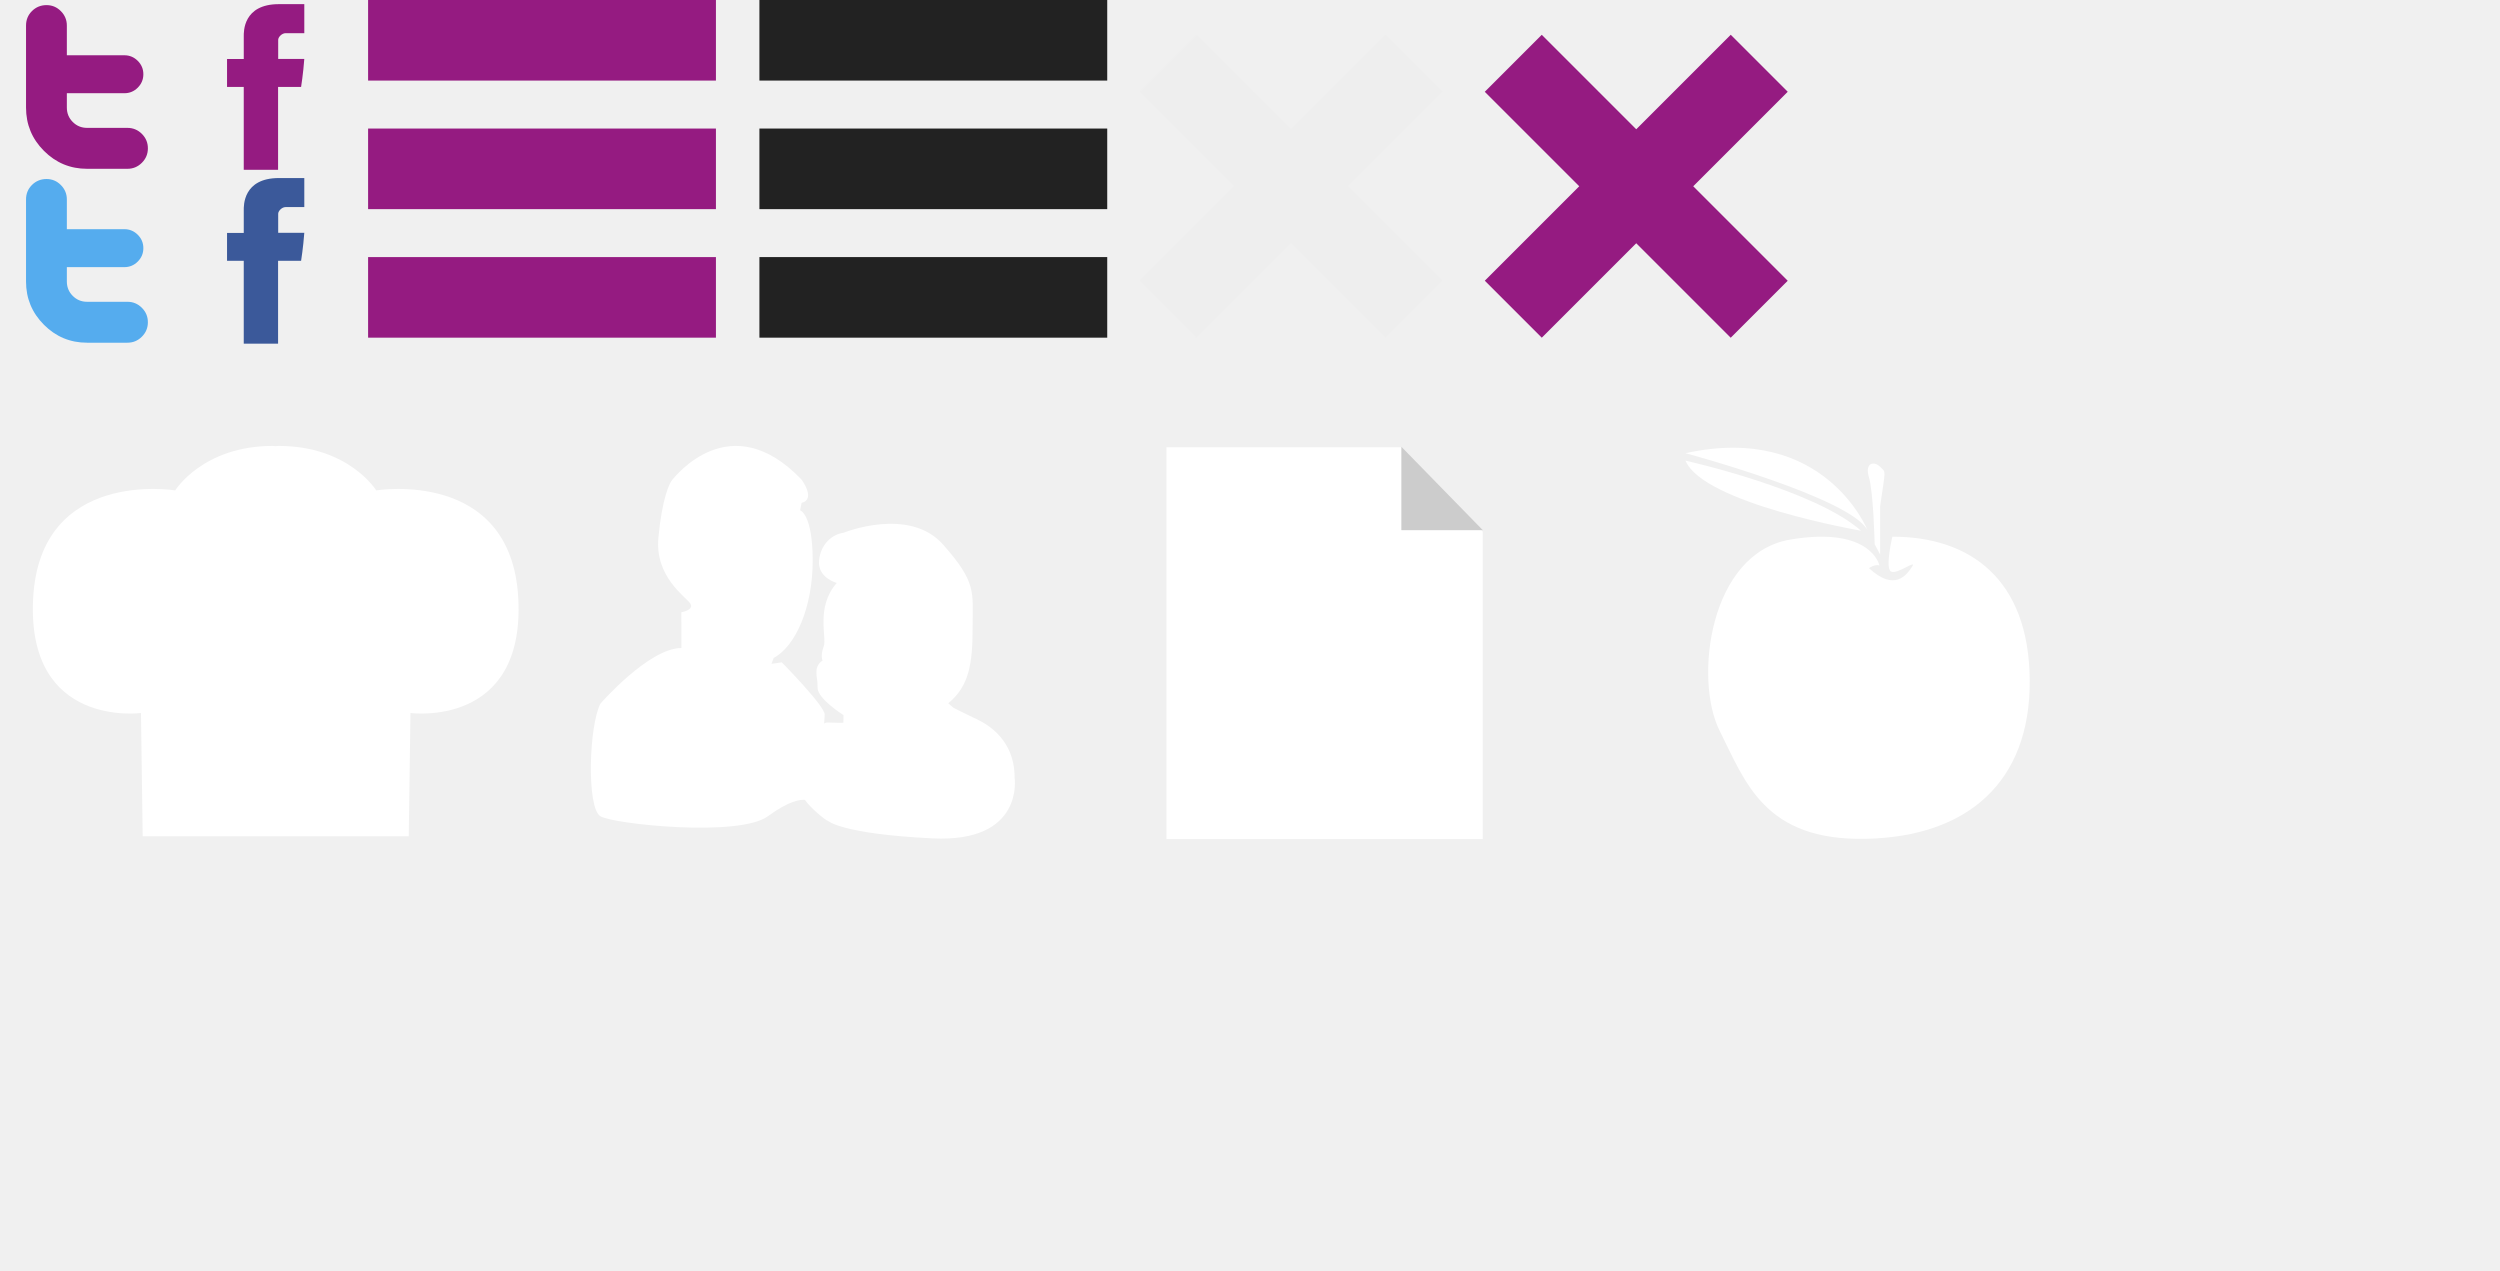
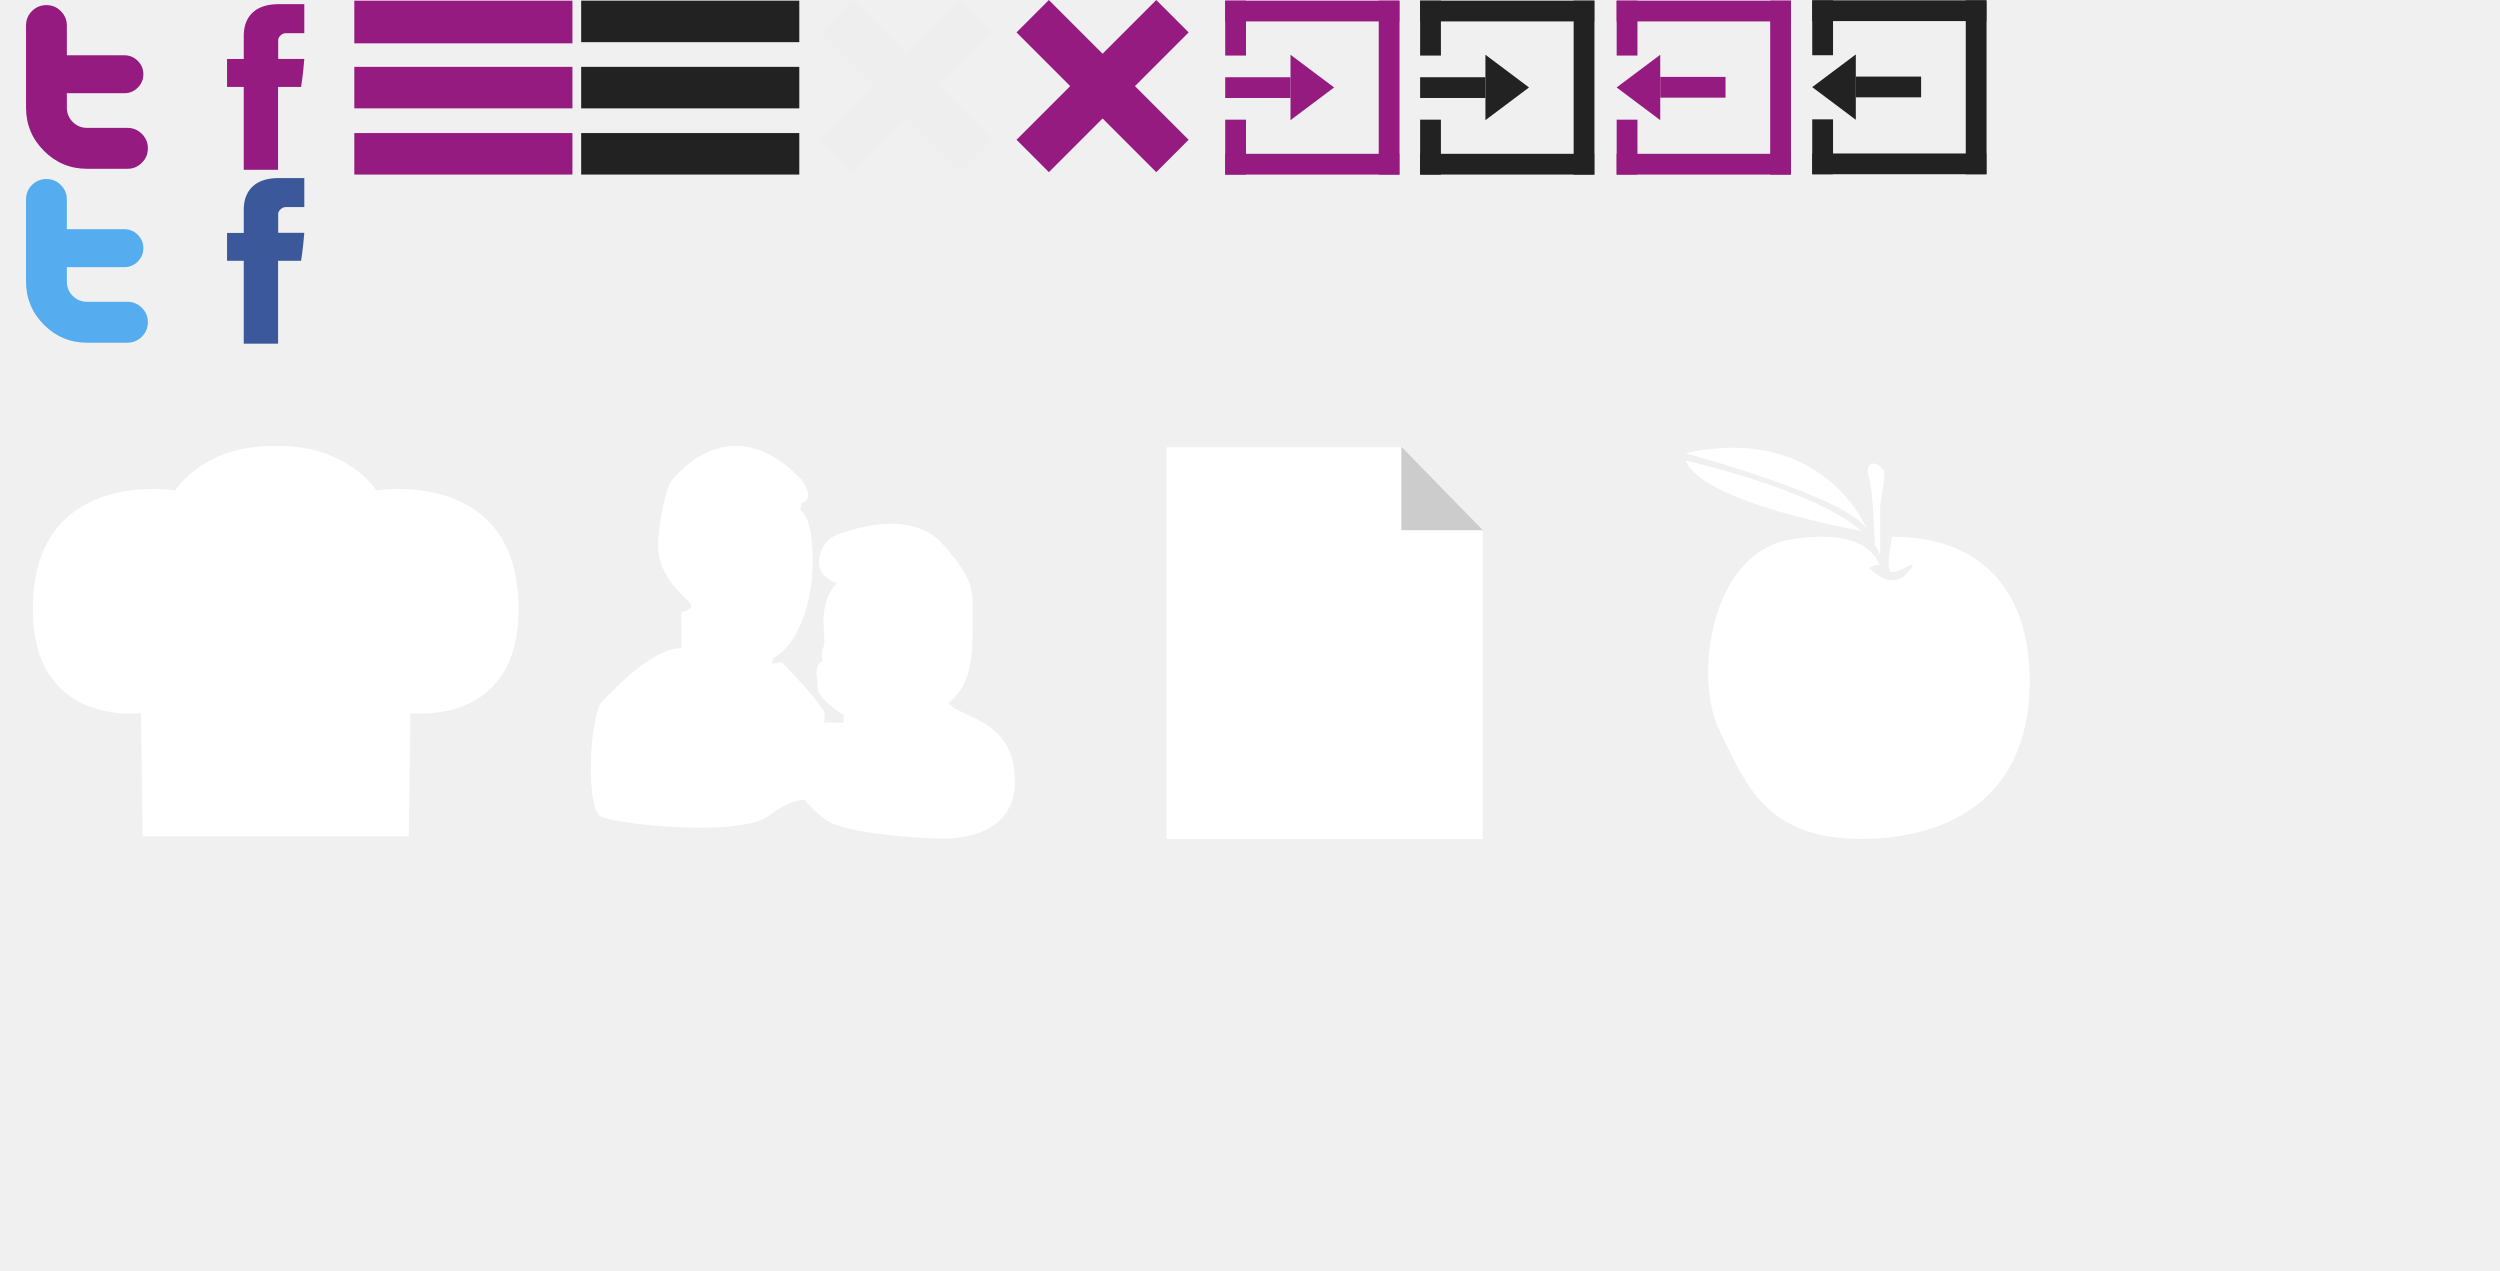
<svg xmlns="http://www.w3.org/2000/svg" version="1.1" id="Layer_1" x="0px" y="0px" width="287.5px" height="146.121px" viewBox="0 0 287.5 146.121" enable-background="new 0 0 287.5 146.121" xml:space="preserve">
  <g id="Layer_1_1_" display="none">
</g>
  <g id="Layer_2">
    <path id="Facebook_3_" fill="#951B81" d="M28.032,4.166c0,0.48,0,2.622,0,2.622H26.11v3.208h1.921v9.529h3.948v-9.53h2.647   c0,0,0.247-1.538,0.368-3.219c-0.346,0-3.002,0-3.002,0s0-1.866,0-2.193s0.43-0.768,0.855-0.768c0.424,0,1.318,0,2.148,0   c0-0.437,0-1.945,0-3.338c-1.105,0-2.368,0-2.926,0C27.934,0.477,28.032,3.687,28.032,4.166z" />
    <path id="Facebook_1_" fill="#3B599A" d="M28.032,24.166c0,0.479,0,2.621,0,2.621H26.11v3.208h1.921v9.528h3.948v-9.528h2.647   c0,0,0.247-1.538,0.368-3.22c-0.346,0-3.002,0-3.002,0s0-1.865,0-2.192s0.43-0.769,0.855-0.769c0.424,0,1.318,0,2.148,0   c0-0.436,0-1.945,0-3.338c-1.105,0-2.368,0-2.926,0C27.934,20.477,28.032,23.687,28.032,24.166z" />
    <path id="Twitter_2_" fill="#951B81" d="M14.656,14.705h-4.645c-0.646,0-1.195-0.226-1.646-0.68   c-0.453-0.454-0.677-1.003-0.677-1.652v-1.652h6.618c0.597,0,1.112-0.216,1.538-0.642c0.427-0.429,0.642-0.942,0.642-1.541   s-0.215-1.112-0.643-1.54c-0.428-0.427-0.944-0.642-1.543-0.642H7.688V2.942c0-0.646-0.23-1.2-0.688-1.661   C6.545,0.82,5.994,0.588,5.354,0.588c-0.658,0-1.219,0.229-1.674,0.68C3.222,1.722,2.994,2.279,2.994,2.944v9.431   c0,1.939,0.686,3.597,2.058,4.972c1.373,1.378,3.028,2.065,4.963,2.065h4.643c0.646,0,1.199-0.232,1.66-0.694   c0.459-0.459,0.689-1.014,0.689-1.66s-0.23-1.199-0.689-1.661C15.857,14.938,15.302,14.705,14.656,14.705z" />
    <path id="Twitter_1_" fill="#55ACEE" d="M14.656,34.705h-4.645c-0.646,0-1.195-0.227-1.646-0.68   c-0.453-0.455-0.677-1.004-0.677-1.652v-1.652h6.618c0.598,0,1.112-0.216,1.538-0.642c0.427-0.429,0.642-0.942,0.642-1.541   s-0.215-1.112-0.643-1.54c-0.428-0.427-0.944-0.642-1.543-0.642H7.688v-3.415c0-0.646-0.23-1.2-0.688-1.661   c-0.456-0.461-1.007-0.693-1.647-0.693c-0.658,0-1.219,0.229-1.674,0.68c-0.457,0.454-0.686,1.011-0.686,1.676v9.431   c0,1.938,0.686,3.597,2.058,4.972c1.373,1.379,3.028,2.065,4.963,2.065h4.644c0.645,0,1.199-0.231,1.659-0.693   c0.459-0.459,0.689-1.014,0.689-1.659s-0.23-1.199-0.689-1.66C15.857,34.938,15.302,34.705,14.656,34.705z" />
  </g>
  <g>
    <rect x="122.332" y="51.447" fill="none" width="59.999" height="45" />
    <g>
-       <polygon fill="#FFFFFF" points="170.343,60.963 161.164,60.963 161.164,51.432 134.147,51.432 134.147,96.496 170.517,96.496     170.517,61.145   " />
-       <polygon fill="#CCCCCC" points="170.343,60.963 170.517,60.963 161.164,51.383 161.164,51.432 161.164,60.963   " />
+       <polygon fill="#FFFFFF" points="170.343,60.963 161.164,60.963 161.164,51.432 134.147,51.432 134.147,96.496 170.518,96.496     170.518,61.145   " />
+       <polygon fill="#CCCCCC" points="170.343,60.963 170.518,60.963 161.164,51.383 161.164,51.432 161.164,60.963   " />
    </g>
  </g>
  <g>
    <rect x="2.332" y="51.227" fill="none" width="60" height="45" />
    <path fill="#FFFFFF" d="M59.603,68.801c-0.795-14.967-16.339-12.406-16.339-12.406s-3.151-5.114-11.225-5.114   c-0.113,0-0.223,0.012-0.332,0.028c-0.109-0.017-0.219-0.028-0.332-0.028c-8.074,0-11.225,5.114-11.225,5.114   S4.606,53.834,3.812,68.801s12.4,13.195,12.4,13.195l0.197,14.178h8.475H38.53h8.476l0.197-14.178   C47.203,81.996,60.396,83.768,59.603,68.801z" />
  </g>
  <path fill="#FFFFFF" d="M-265.167-84.579" />
  <g>
    <rect x="62.332" y="51.439" fill="none" width="60" height="45" />
-     <path fill="#FFFFFF" d="M116.683,89.453c0-4.938-3.899-6.537-4.811-6.961c-0.912-0.425-2.23-1.104-2.23-1.104l-0.594-0.51   c2.377-1.953,2.802-4.5,2.802-8.66c0-4.159,0.509-5.178-3.396-9.593c-3.906-4.415-11.451-1.358-11.451-1.358   c-1.264,0.17-2.643,1.273-2.812,3.227c-0.17,1.952,2.037,2.547,2.037,2.547c-2.462,2.801-1.104,6.282-1.501,7.301   c-0.396,1.019-0.136,1.637-0.136,1.637s-0.704,0.352-0.704,1.285s0.134,0.559,0.134,1.832s2.981,3.141,2.981,3.141l-0.01,0.848   c0,0,0.254,0.087-1.783,0.002c-0.15-0.006-0.293,0.037-0.432,0.113c0.026-0.491,0.047-0.852,0.061-1.008   c0.084-0.934-4.93-6.021-4.93-6.021l-1.188,0.171l0.254-0.68c2.545-1.361,4.492-5.862,4.486-11.211s-1.449-5.771-1.449-5.771   l0.169-0.849c1.697-0.427-0.003-2.679-0.003-2.679c-8.16-8.526-14.518-0.362-14.857,0.017c-0.339,0.379-1.186,2.17-1.605,6.67   c-0.419,4.5,3.148,6.788,3.659,7.552c0.511,0.763-1.018,1.02-1.018,1.02l0.005,4.11c-3.736,0.005-9.304,6.385-9.304,6.385   c-1.328,2.506-1.627,12.072,0.015,12.979c1.641,0.907,15.935,2.411,19.242-0.021c2.446-1.799,3.745-1.932,4.258-1.879   c0.468,0.772,2.4,2.407,2.638,2.407c0,0,1.528,1.514,12.055,2.022C117.792,96.924,116.683,89.453,116.683,89.453z" />
+     <path fill="#FFFFFF" d="M116.683,89.453c0-4.938-3.899-6.537-4.811-6.961c-0.912-0.426-2.23-1.104-2.23-1.104l-0.594-0.511   c2.377-1.953,2.802-4.5,2.802-8.66c0-4.159,0.509-5.178-3.396-9.593c-3.906-4.415-11.451-1.358-11.451-1.358   c-1.264,0.17-2.643,1.273-2.812,3.227c-0.17,1.952,2.037,2.547,2.037,2.547c-2.462,2.801-1.104,6.282-1.501,7.301   c-0.396,1.02-0.136,1.637-0.136,1.637s-0.704,0.353-0.704,1.285c0,0.934,0.134,0.56,0.134,1.832c0,1.273,2.981,3.141,2.981,3.141   l-0.01,0.849c0,0,0.254,0.087-1.783,0.002c-0.15-0.006-0.293,0.037-0.432,0.113c0.026-0.491,0.047-0.853,0.061-1.009   c0.084-0.934-4.93-6.021-4.93-6.021l-1.188,0.171l0.254-0.68c2.545-1.361,4.492-5.862,4.486-11.211   c-0.006-5.349-1.449-5.771-1.449-5.771l0.169-0.849c1.697-0.427-0.003-2.679-0.003-2.679c-8.16-8.526-14.518-0.362-14.857,0.017   c-0.339,0.379-1.186,2.17-1.605,6.67s3.148,6.788,3.659,7.552c0.511,0.763-1.018,1.02-1.018,1.02l0.005,4.11   c-3.736,0.004-9.304,6.385-9.304,6.385c-1.328,2.506-1.627,12.072,0.015,12.979c1.641,0.907,15.935,2.411,19.242-0.021   c2.446-1.8,3.745-1.933,4.258-1.88c0.468,0.772,2.4,2.408,2.638,2.408c0,0,1.528,1.514,12.055,2.021   C117.792,96.924,116.683,89.453,116.683,89.453z" />
  </g>
  <g>
-     <rect x="182.332" y="51.447" fill="none" width="59.399" height="44.55" />
+     <rect x="182.332" y="51.447" fill="none" width="59.398" height="44.55" />
    <g>
-       <path fill="#FFFFFF" d="M217.62,61.721c0,0-0.859,3.614-0.156,4.004c0.703,0.391,3.05-1.486,2.425-0.547    c-0.625,0.938-2.02,2.895-4.959,0.157c0,0,0.657-0.471,1.205-0.314c0,0-0.938-4.536-10.246-2.972s-11.106,16.033-8.136,21.978    c2.975,5.945,5.164,12.671,16.819,12.437c11.65-0.235,18.926-6.491,18.846-18.225C233.342,66.508,226.462,61.705,217.62,61.721z" />
-       <path fill="#FFFFFF" d="M193.836,52.977c2.033,4.927,20.179,8.056,20.179,8.056C208.617,56.263,193.836,52.977,193.836,52.977z" />
+       <path fill="#FFFFFF" d="M217.62,61.721c0,0-0.858,3.614-0.156,4.004c0.703,0.391,3.05-1.486,2.425-0.547s-2.02,2.896-4.959,0.157    c0,0,0.657-0.471,1.205-0.314c0,0-0.938-4.536-10.246-2.972c-9.308,1.564-11.105,16.033-8.136,21.979    c2.976,5.945,5.164,12.671,16.819,12.437c11.65-0.235,18.926-6.491,18.846-18.225C233.342,66.508,226.462,61.705,217.62,61.721z" />
+       <path fill="#FFFFFF" d="M193.836,52.977c2.033,4.927,20.18,8.056,20.18,8.056C208.617,56.263,193.836,52.977,193.836,52.977z" />
      <path fill="#FFFFFF" d="M214.796,61.032c0,0-4.928-12.436-20.96-8.916C193.836,52.116,212.997,57.279,214.796,61.032z" />
-       <path fill="#FFFFFF" d="M215.588,62.596l0.627,1.174v-5.553c0.626-4.38,0.701-3.832,0-4.536c-0.704-0.704-1.801-0.469-1.285,1.212    C215.444,56.574,215.588,62.596,215.588,62.596z" />
+       <path fill="#FFFFFF" d="M215.588,62.596l0.627,1.174v-5.553c0.626-4.38,0.701-3.832,0-4.536c-0.703-0.704-1.801-0.469-1.285,1.212    C215.443,56.574,215.588,62.596,215.588,62.596z" />
    </g>
  </g>
-   <rect x="42.332" y="14.783" fill="#951B81" width="40" height="9.268" />
-   <rect x="42.332" y="29.565" fill="#951B81" width="40" height="9.267" />
-   <rect x="42.332" fill="#951B81" width="40" height="9.267" />
-   <rect x="42.332" fill="none" width="40" height="38.832" />
-   <rect x="87.332" y="14.783" fill="#222222" width="40" height="9.268" />
-   <rect x="87.332" y="29.564" fill="#222222" width="40" height="9.268" />
-   <rect x="87.332" fill="#222222" width="40" height="9.267" />
-   <rect x="128.457" y="16.785" transform="matrix(-0.7071 -0.7071 0.7071 -0.7071 238.2845 141.541)" fill="#EEEEEE" width="40.001" height="9.268" />
-   <rect x="128.457" y="16.785" transform="matrix(-0.7071 0.7071 -0.7071 -0.7071 268.5769 -68.4112)" fill="#EEEEEE" width="40" height="9.268" />
-   <rect x="168.169" y="16.785" transform="matrix(-0.7071 -0.7071 0.7071 -0.7071 306.0765 169.622)" fill="#951B81" width="40.001" height="9.268" />
-   <rect x="168.169" y="16.785" transform="matrix(-0.7071 0.7071 -0.7071 -0.7071 336.3691 -96.492)" fill="#951B81" width="40" height="9.268" />
+   <rect x="40.745" y="7.688" fill="#951B81" width="25.085" height="4.773" />
+   <rect x="40.745" y="15.302" fill="#951B81" width="25.085" height="4.773" />
+   <rect x="40.745" y="0.078" fill="#951B81" width="25.085" height="4.906" />
+   <rect x="92.865" y="7.268" transform="matrix(0.7071 0.7071 -0.7071 0.7071 37.5291 -70.8021)" fill="#EEEEEE" width="22.73" height="5.266" />
+   <rect x="92.867" y="7.266" transform="matrix(0.7071 -0.7071 0.7071 0.7071 23.5273 76.5997)" fill="#EEEEEE" width="22.73" height="5.266" />
+   <rect x="115.431" y="7.268" transform="matrix(0.7071 0.7071 -0.7071 0.7071 44.139 -86.7586)" fill="#951B81" width="22.73" height="5.266" />
+   <rect x="115.432" y="7.265" transform="matrix(0.7071 -0.7071 0.7071 0.7071 30.1402 92.5597)" fill="#951B81" width="22.729" height="5.267" />
+   <rect x="66.834" y="7.689" fill="#222222" width="25.085" height="4.773" />
+   <rect x="66.834" y="15.302" fill="#222222" width="25.085" height="4.773" />
+   <rect x="66.834" y="0.075" fill="#222222" width="25.085" height="4.773" />
+   <g>
+     <rect x="140.899" y="0.076" fill="#951B81" width="2.39" height="6.314" />
+     <rect x="140.899" y="13.762" fill="#951B81" width="2.39" height="6.314" />
+     <rect x="158.554" y="0.076" fill="#951B81" width="2.391" height="20" />
+     <rect x="140.898" y="17.688" fill="#951B81" width="20.024" height="2.387" />
+     <rect x="140.898" y="0.076" fill="#951B81" width="20.024" height="2.387" />
+     <rect x="140.898" y="8.882" fill="#951B81" width="7.509" height="2.387" />
+     <polygon fill="#951B81" points="148.407,6.296 153.421,10.057 148.407,13.817  " />
+   </g>
+   <text transform="matrix(1 0 0 1 106.75 -18.9395)" font-family="'MyriadPro-Regular'" font-size="12">951b81</text>
+   <g>
+     <rect x="163.315" y="0.076" fill="#222222" width="2.39" height="6.314" />
+     <rect x="163.315" y="13.762" fill="#222222" width="2.39" height="6.314" />
+     <rect x="180.97" y="0.076" fill="#222222" width="2.391" height="20" />
+     <rect x="163.314" y="17.688" fill="#222222" width="20.023" height="2.387" />
+     <rect x="163.314" y="0.076" fill="#222222" width="20.023" height="2.387" />
+     <rect x="163.314" y="8.882" fill="#222222" width="7.509" height="2.387" />
+     <polygon fill="#222222" points="170.823,6.296 175.837,10.057 170.823,13.817  " />
+   </g>
+   <g>
+     <rect x="185.917" y="0.076" fill="#951B81" width="2.391" height="6.314" />
+     <rect x="185.917" y="13.762" fill="#951B81" width="2.391" height="6.314" />
+     <rect x="203.571" y="0.076" fill="#951B81" width="2.391" height="20" />
+     <rect x="185.915" y="17.688" fill="#951B81" width="20.024" height="2.387" />
+     <rect x="185.915" y="0.076" fill="#951B81" width="20.024" height="2.387" />
+     <rect x="190.927" y="8.844" fill="#951B81" width="7.51" height="2.387" />
+     <polygon fill="#951B81" points="190.927,13.817 185.913,10.057 190.927,6.295  " />
+   </g>
+   <g>
+     <rect x="208.408" y="0.038" fill="#222222" width="2.391" height="6.314" />
+     <rect x="208.408" y="13.724" fill="#222222" width="2.391" height="6.314" />
+     <rect x="226.063" y="0.038" fill="#222222" width="2.391" height="20" />
+     <rect x="208.406" y="17.65" fill="#222222" width="20.024" height="2.387" />
+     <rect x="208.406" y="0.038" fill="#222222" width="20.024" height="2.387" />
+     <rect x="213.418" y="8.806" fill="#222222" width="7.51" height="2.387" />
+     <polygon fill="#222222" points="213.418,13.779 208.404,10.019 213.418,6.257  " />
+   </g>
</svg>
